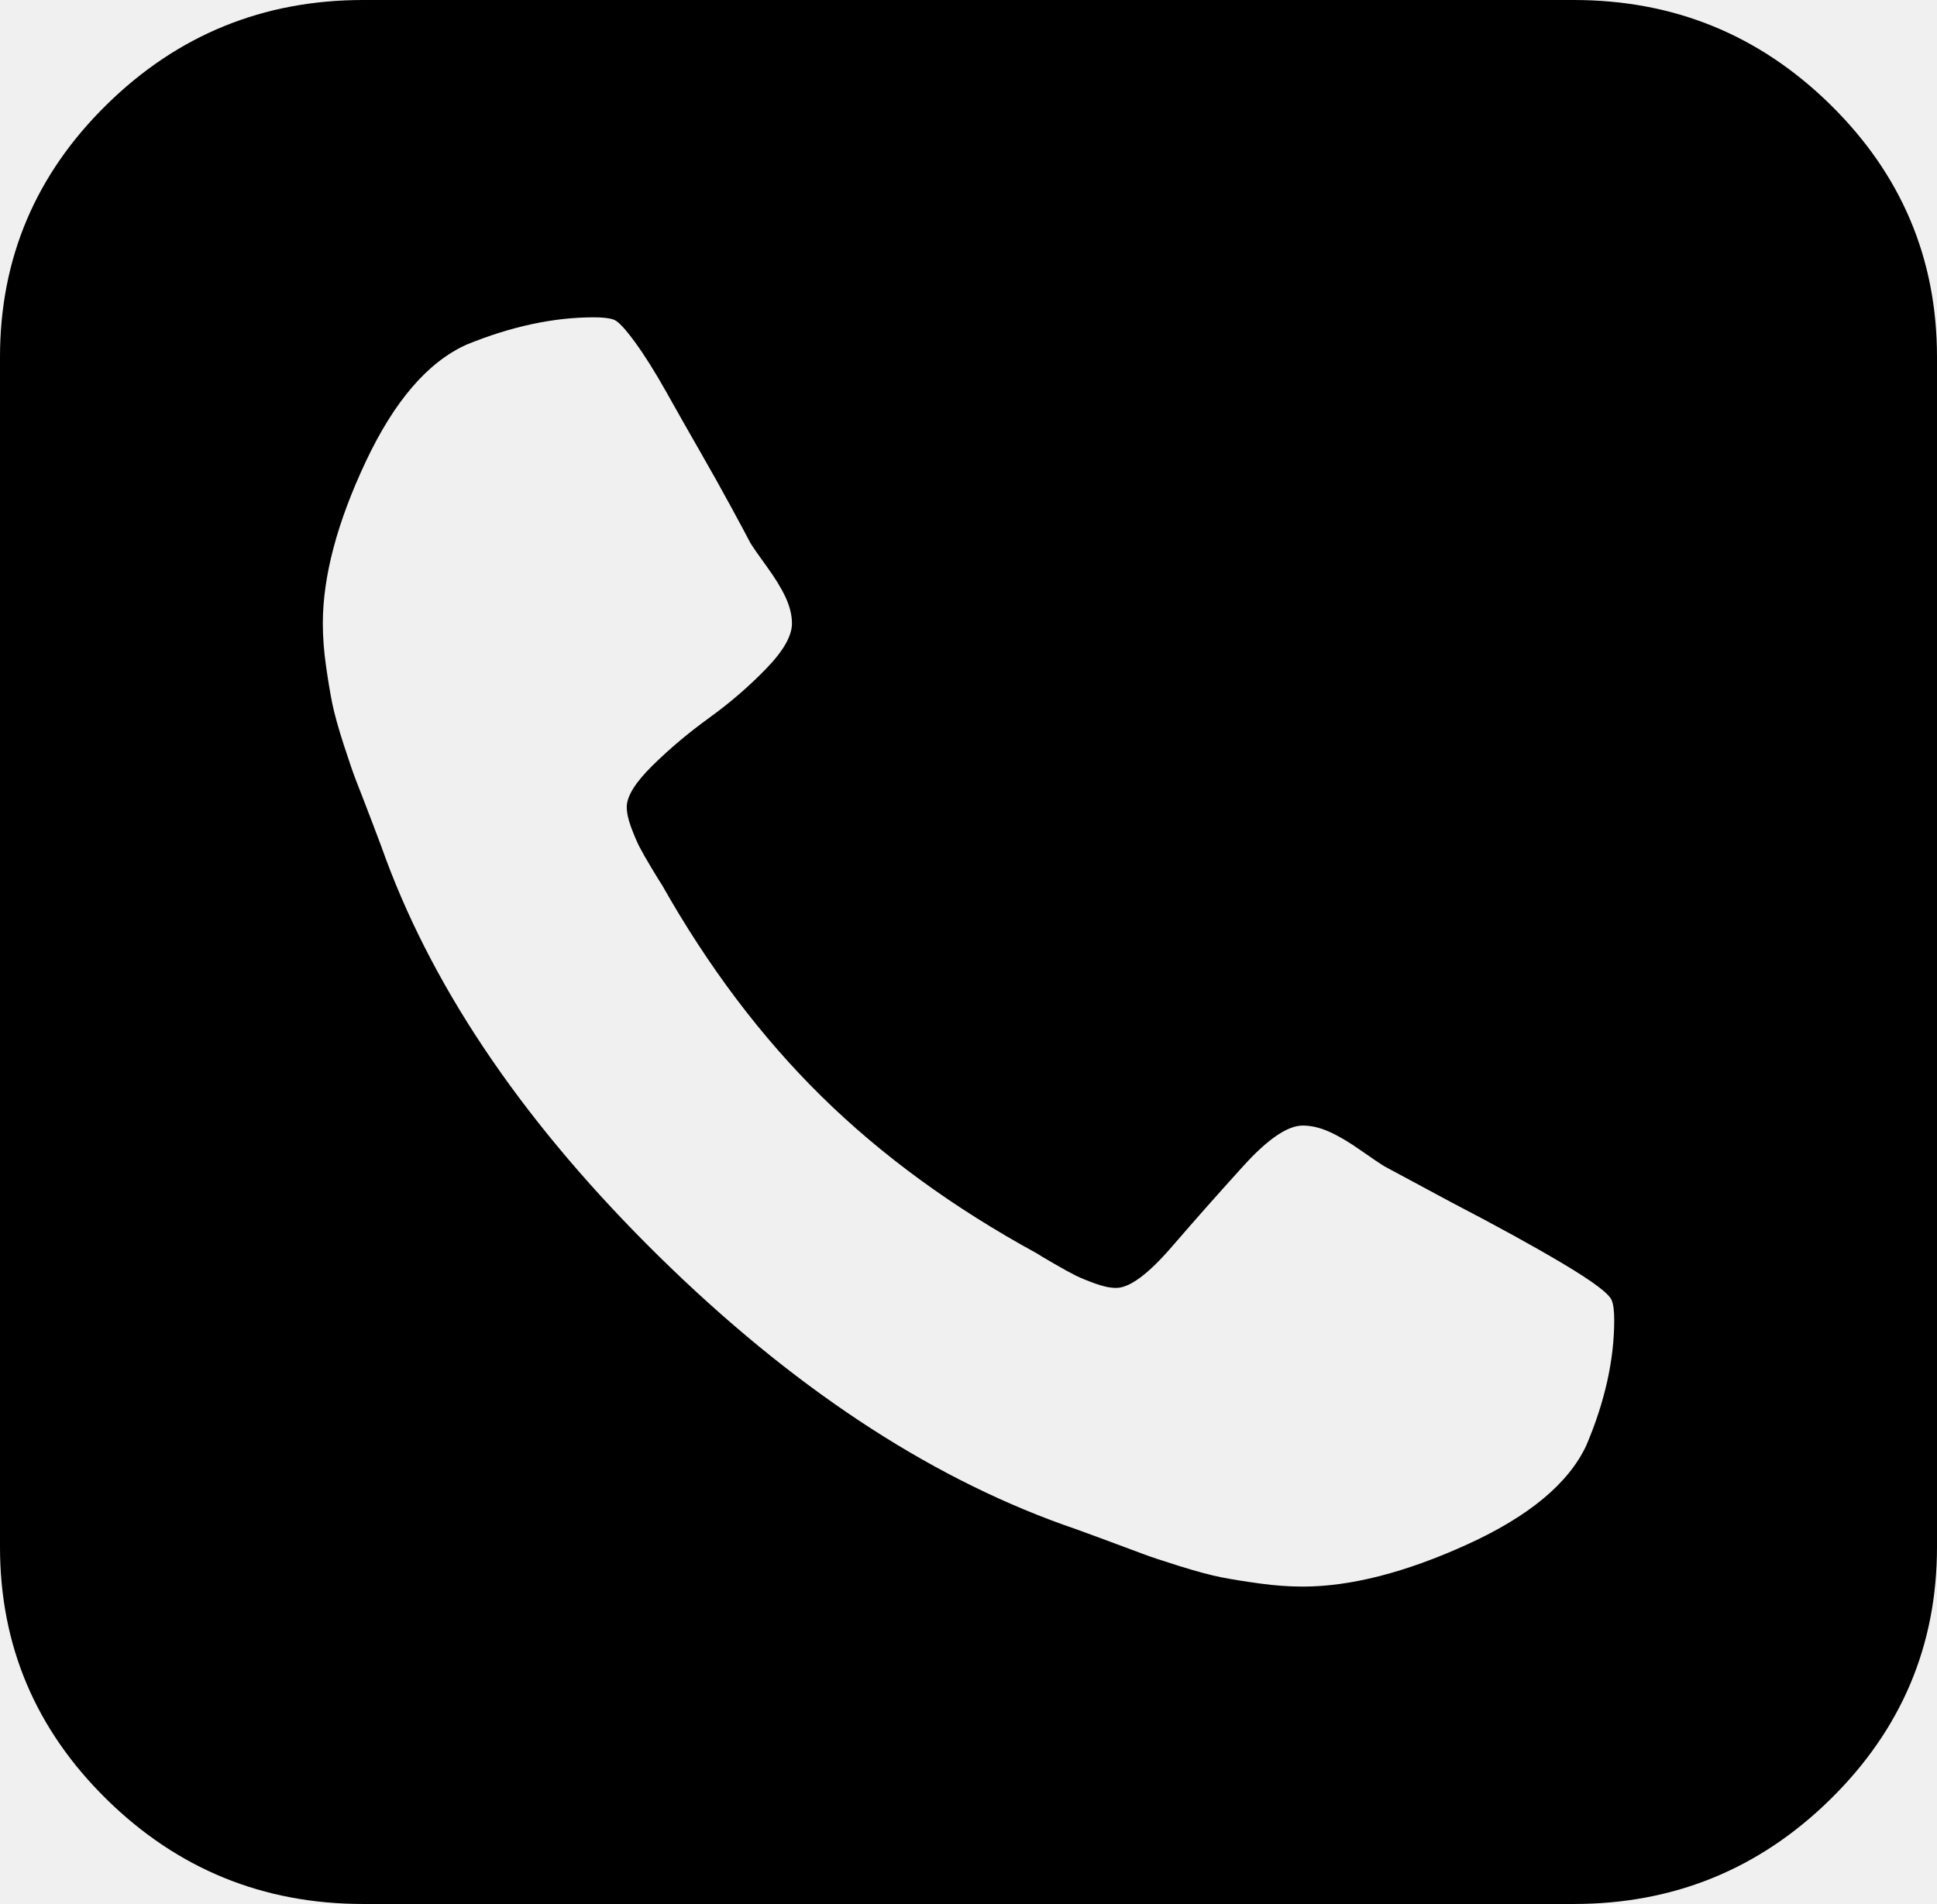
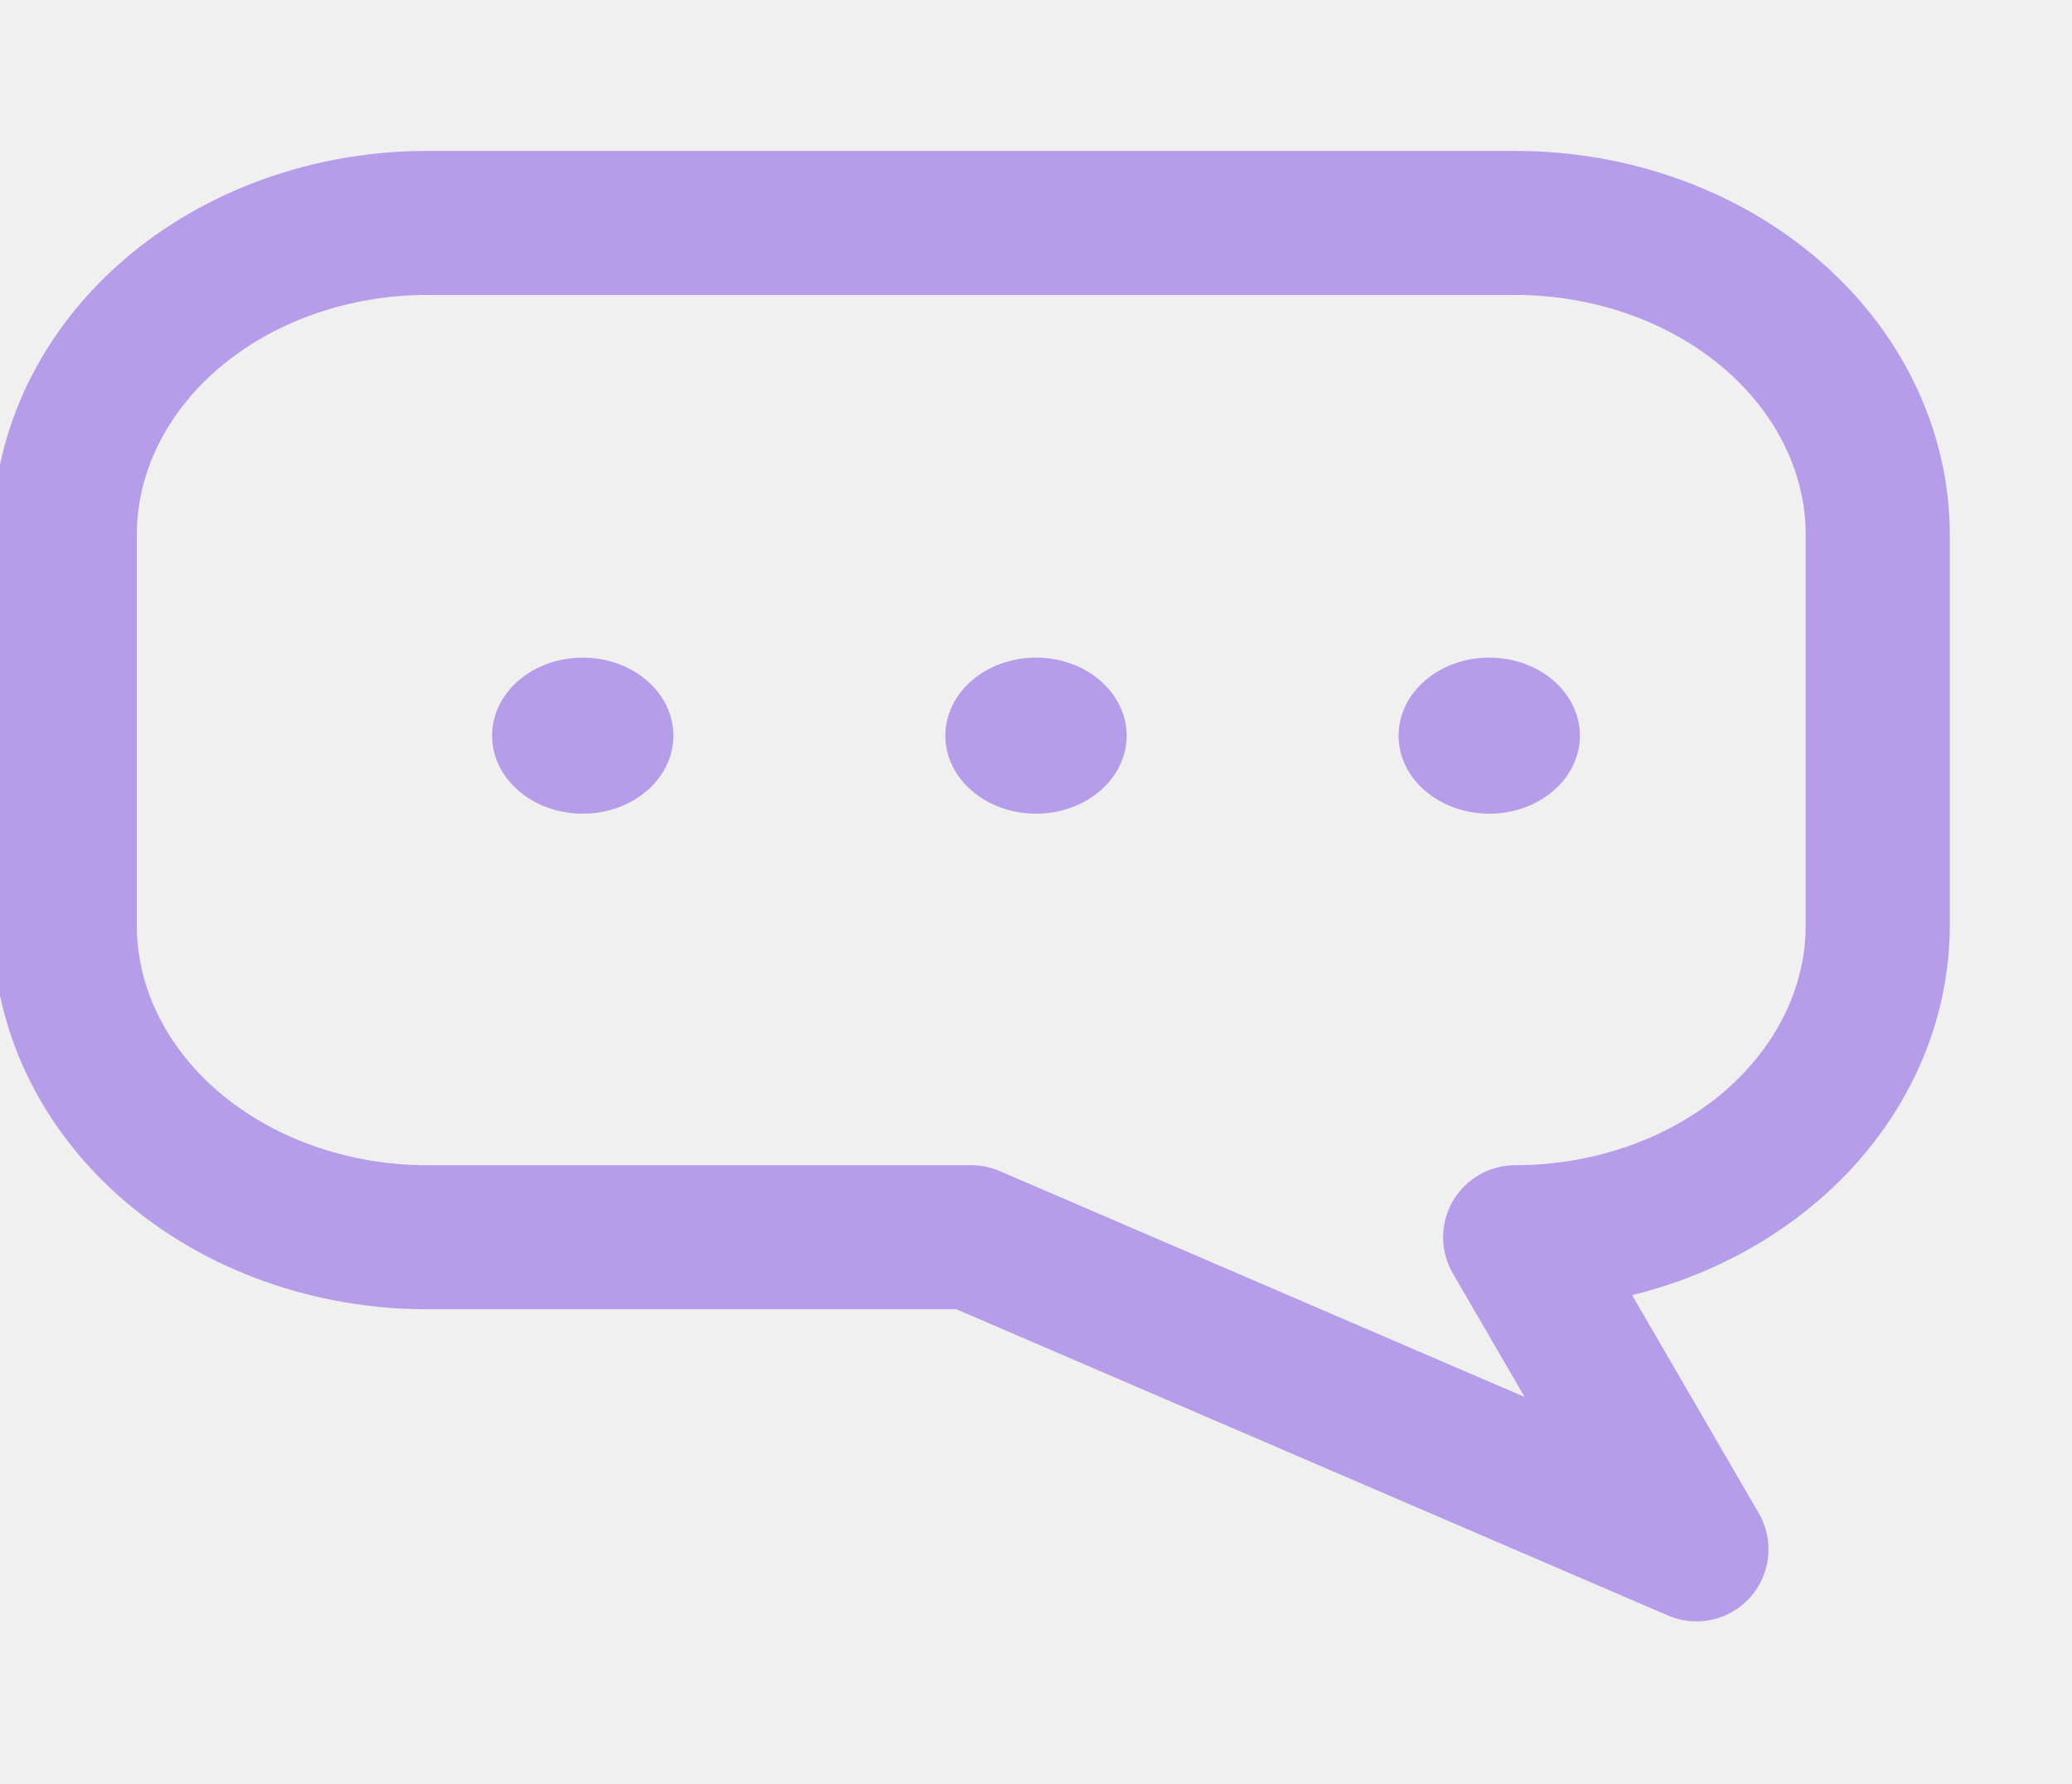
- <svg xmlns="http://www.w3.org/2000/svg" width="119" height="117" viewBox="0 0 119 117" fill="none">
-   <path d="M112.454 6.436C108.091 2.146 102.835 0 96.689 0H22.313C16.167 0 10.911 2.146 6.546 6.436C2.182 10.727 0 15.895 0 21.937V95.062C0 101.104 2.182 106.272 6.546 110.563C10.911 114.854 16.167 117 22.313 117H96.688C102.834 117 108.09 114.854 112.453 110.563C116.818 106.272 119 101.104 119 95.062V21.937C119 15.895 116.817 10.726 112.454 6.436ZM97.461 88.809C96.376 91.145 93.936 93.177 90.141 94.905C86.344 96.632 82.973 97.496 80.028 97.496C79.202 97.496 78.323 97.433 77.394 97.306C76.464 97.178 75.678 97.052 75.032 96.925C74.387 96.798 73.533 96.57 72.476 96.24C71.416 95.91 70.653 95.656 70.19 95.478C69.724 95.301 68.873 94.984 67.634 94.527C66.394 94.068 65.618 93.789 65.31 93.689C56.84 90.641 48.562 85.144 40.479 77.198C32.396 69.249 26.805 61.112 23.706 52.785C23.603 52.48 23.319 51.718 22.854 50.5C22.389 49.282 22.065 48.444 21.884 47.987C21.705 47.53 21.446 46.781 21.11 45.741C20.775 44.7 20.543 43.862 20.413 43.227C20.284 42.593 20.156 41.819 20.026 40.905C19.897 39.99 19.833 39.126 19.833 38.314C19.833 35.419 20.711 32.106 22.468 28.373C24.224 24.642 26.29 22.242 28.666 21.176C31.403 20.058 34.012 19.499 36.491 19.499C37.058 19.499 37.472 19.551 37.73 19.652C37.988 19.755 38.415 20.211 39.009 21.023C39.603 21.836 40.249 22.864 40.946 24.108C41.643 25.353 42.328 26.559 42.999 27.727C43.67 28.894 44.316 30.049 44.936 31.192C45.556 32.334 45.943 33.059 46.098 33.362C46.253 33.618 46.589 34.099 47.105 34.811C47.621 35.521 48.009 36.155 48.267 36.714C48.525 37.273 48.654 37.806 48.654 38.314C48.654 39.077 48.124 40.003 47.066 41.094C46.007 42.186 44.844 43.19 43.579 44.104C42.313 45.018 41.151 45.996 40.093 47.037C39.035 48.077 38.505 48.928 38.505 49.588C38.505 49.944 38.595 50.362 38.776 50.845C38.957 51.328 39.125 51.722 39.279 52.026C39.434 52.33 39.68 52.762 40.016 53.321C40.351 53.881 40.571 54.236 40.674 54.388C43.514 59.416 46.782 63.745 50.474 67.376C54.167 71.008 58.57 74.219 63.684 77.012C63.838 77.115 64.2 77.33 64.771 77.66C65.338 77.989 65.778 78.23 66.088 78.383C66.398 78.535 66.797 78.7 67.288 78.877C67.78 79.054 68.206 79.143 68.569 79.143C69.393 79.143 70.529 78.306 71.977 76.63C73.423 74.954 74.896 73.291 76.394 71.64C77.891 69.991 79.103 69.166 80.035 69.166C80.551 69.166 81.093 69.292 81.663 69.546C82.231 69.799 82.876 70.181 83.598 70.689C84.323 71.198 84.813 71.527 85.071 71.681L89.175 73.888C91.913 75.311 94.199 76.567 96.033 77.659C97.867 78.751 98.862 79.5 99.017 79.905C99.12 80.159 99.17 80.566 99.17 81.125C99.168 83.56 98.599 86.125 97.461 88.809Z" fill="black" />
+ <svg xmlns="http://www.w3.org/2000/svg" width="719" height="619" viewBox="0 0 719 619" fill="none">
+   <g clip-path="url(#clip0_130_126)">
+     <path d="M588.681 537.756L525.769 429.431C542.292 429.431 558.654 426.629 573.92 421.186C589.186 415.742 603.057 407.762 614.74 397.704C626.424 387.645 635.693 375.703 642.016 362.56C648.339 349.418 651.594 335.332 651.594 321.106V185.7C651.594 171.475 648.339 157.388 642.016 144.246C635.693 131.103 626.424 119.162 614.74 109.103C603.057 99.044 589.186 91.065 573.92 85.621C558.654 80.177 542.292 77.375 525.769 77.375H148.294C114.923 77.375 82.919 88.788 59.322 109.103C35.725 129.418 22.469 156.97 22.469 185.7V321.106C22.469 349.836 35.725 377.389 59.322 397.704C82.919 418.018 114.923 429.431 148.294 429.431H337.031L588.681 537.756Z" stroke="#7B4AE2" stroke-opacity="0.5" stroke-width="50" stroke-linecap="round" stroke-linejoin="round" />
+     <path d="M202.219 282.419C219.592 282.419 233.675 270.294 233.675 255.337C233.675 240.381 219.592 228.256 202.219 228.256C184.846 228.256 170.762 240.381 170.762 255.337C170.762 270.294 184.846 282.419 202.219 282.419Z" fill="#7B4AE2" fill-opacity="0.5" />
+     <path d="M359.5 282.419C376.873 282.419 390.956 270.294 390.956 255.337C390.956 240.381 376.873 228.256 359.5 228.256C342.127 228.256 328.044 240.381 328.044 255.337C328.044 270.294 342.127 282.419 359.5 282.419Z" fill="#7B4AE2" fill-opacity="0.5" />
+     <path d="M516.781 282.419C534.154 282.419 548.238 270.294 548.238 255.337C548.238 240.381 534.154 228.256 516.781 228.256C499.409 228.256 485.325 240.381 485.325 255.337C485.325 270.294 499.409 282.419 516.781 282.419Z" fill="#7B4AE2" fill-opacity="0.5" />
+   </g>
+   <defs>
+     <clipPath id="clip0_130_126">
+       <rect width="719" height="619" fill="white" />
+     </clipPath>
+   </defs>
</svg>
